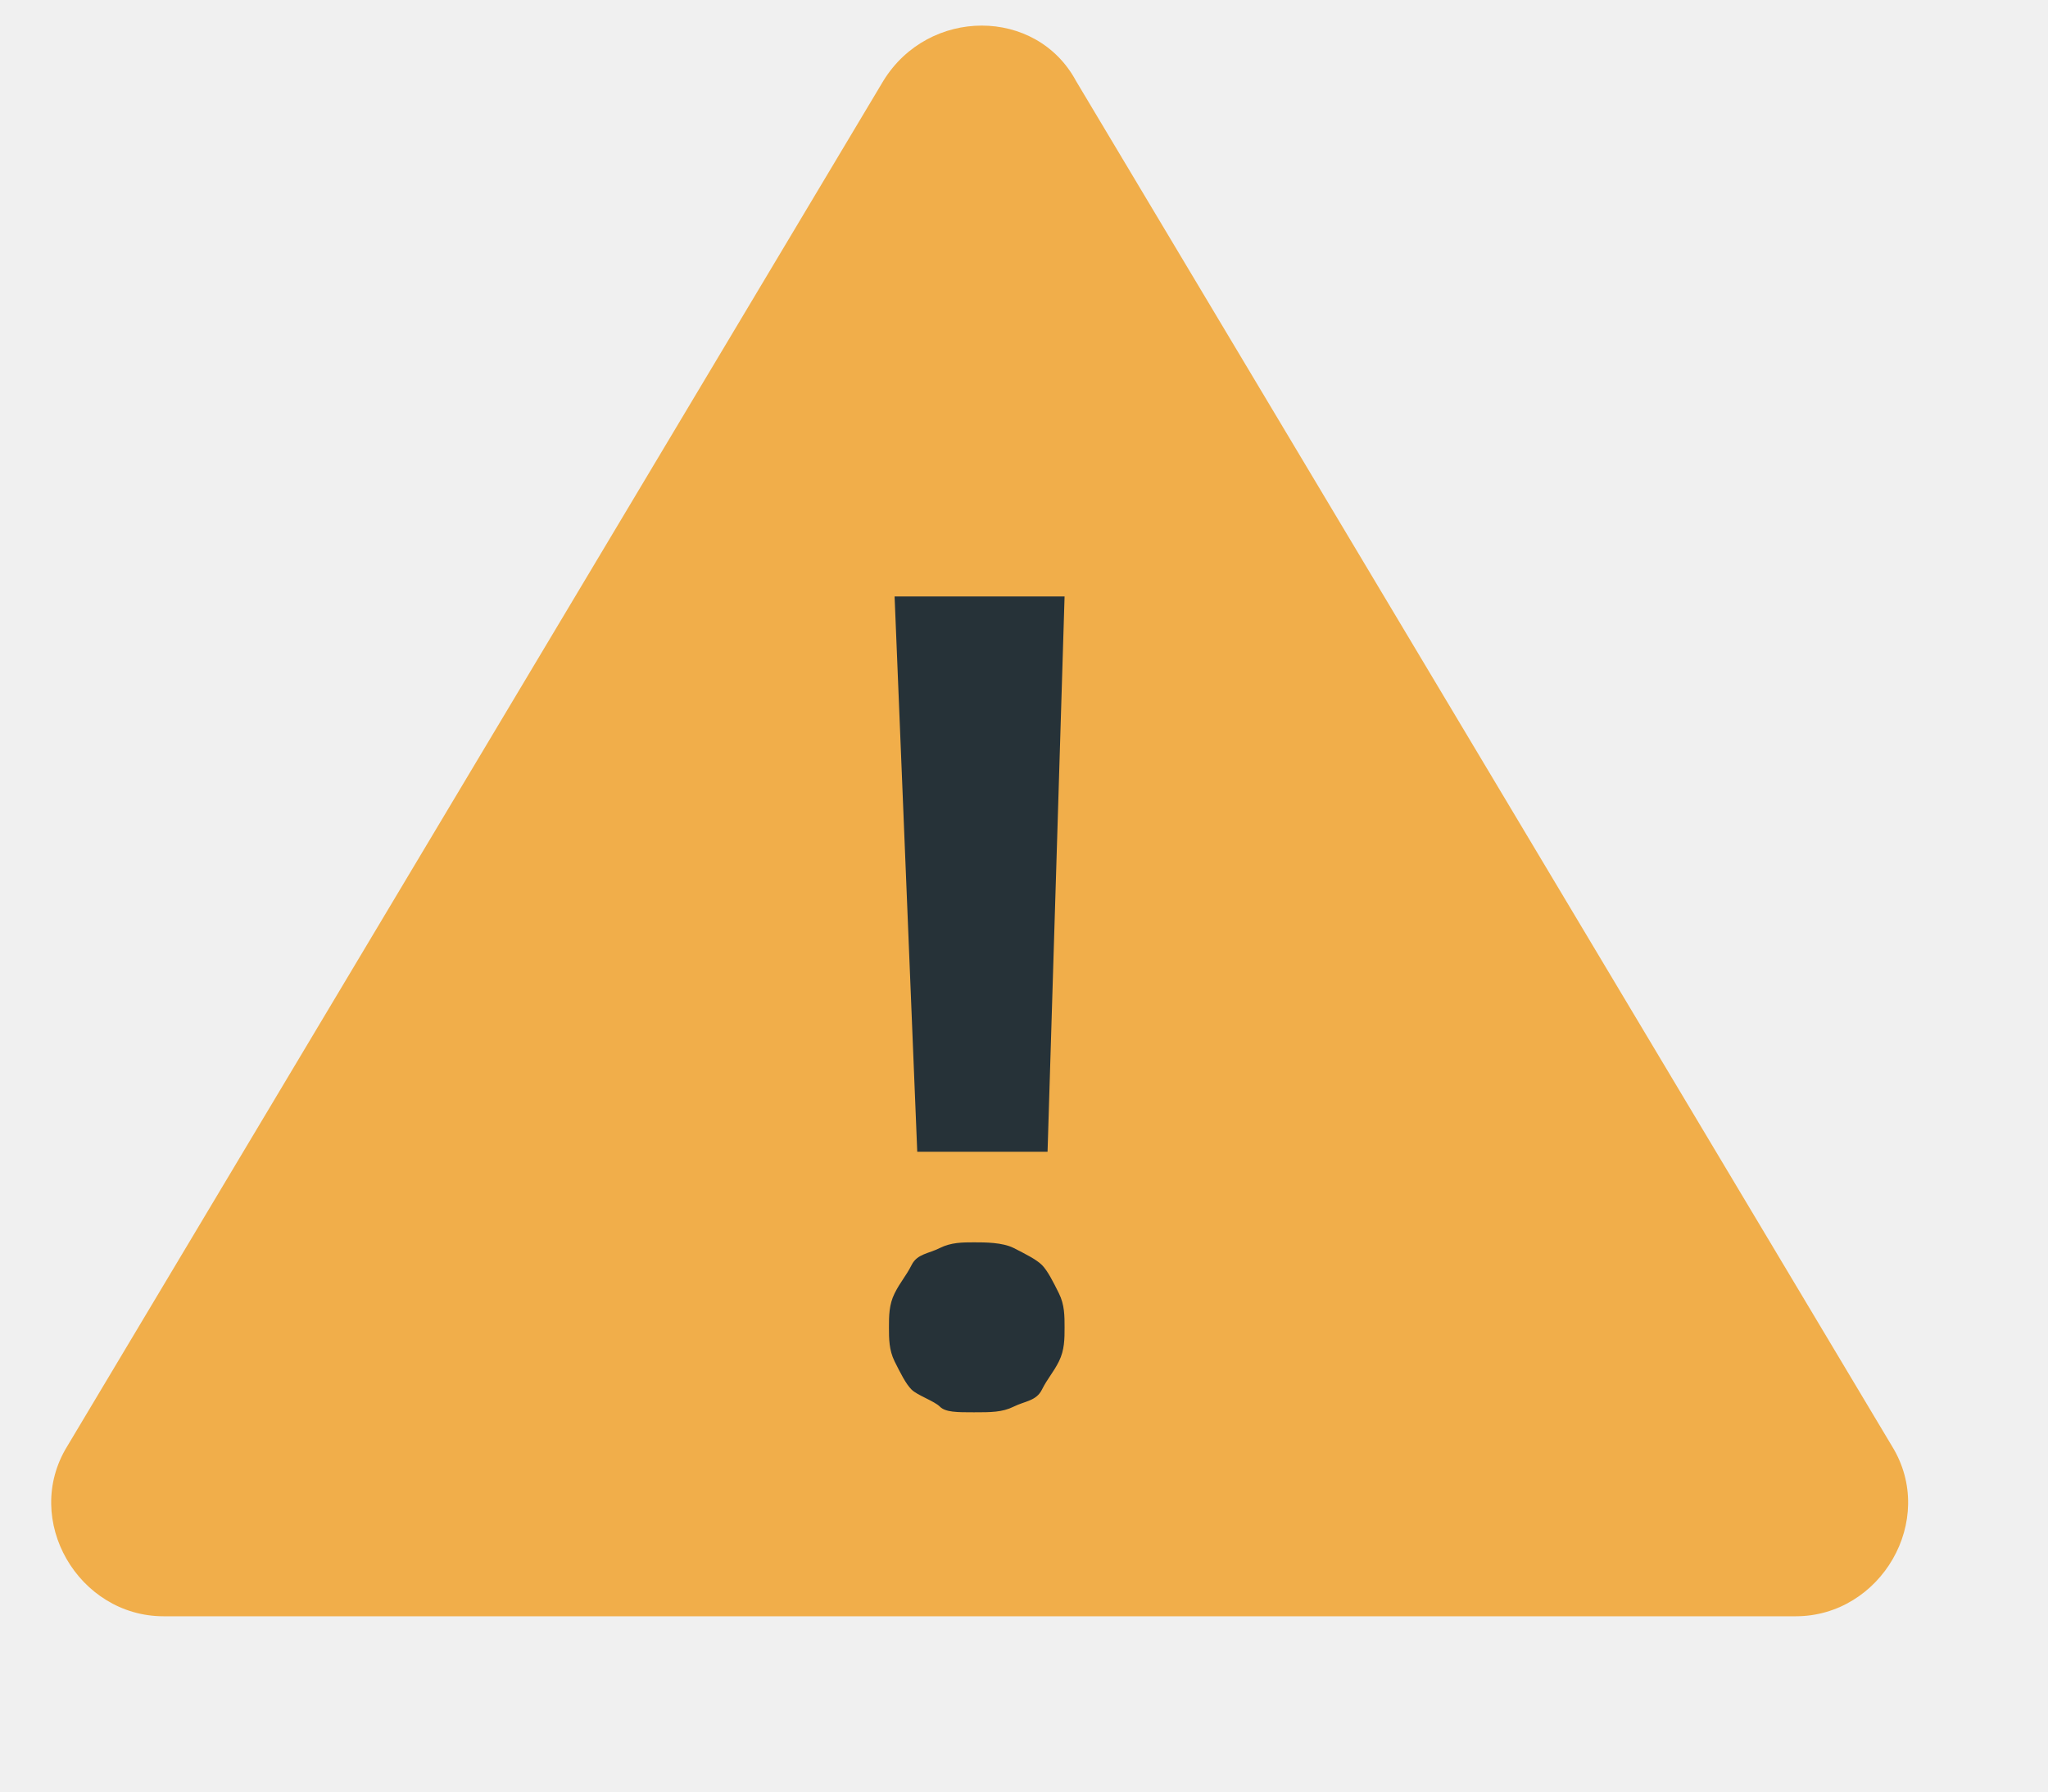
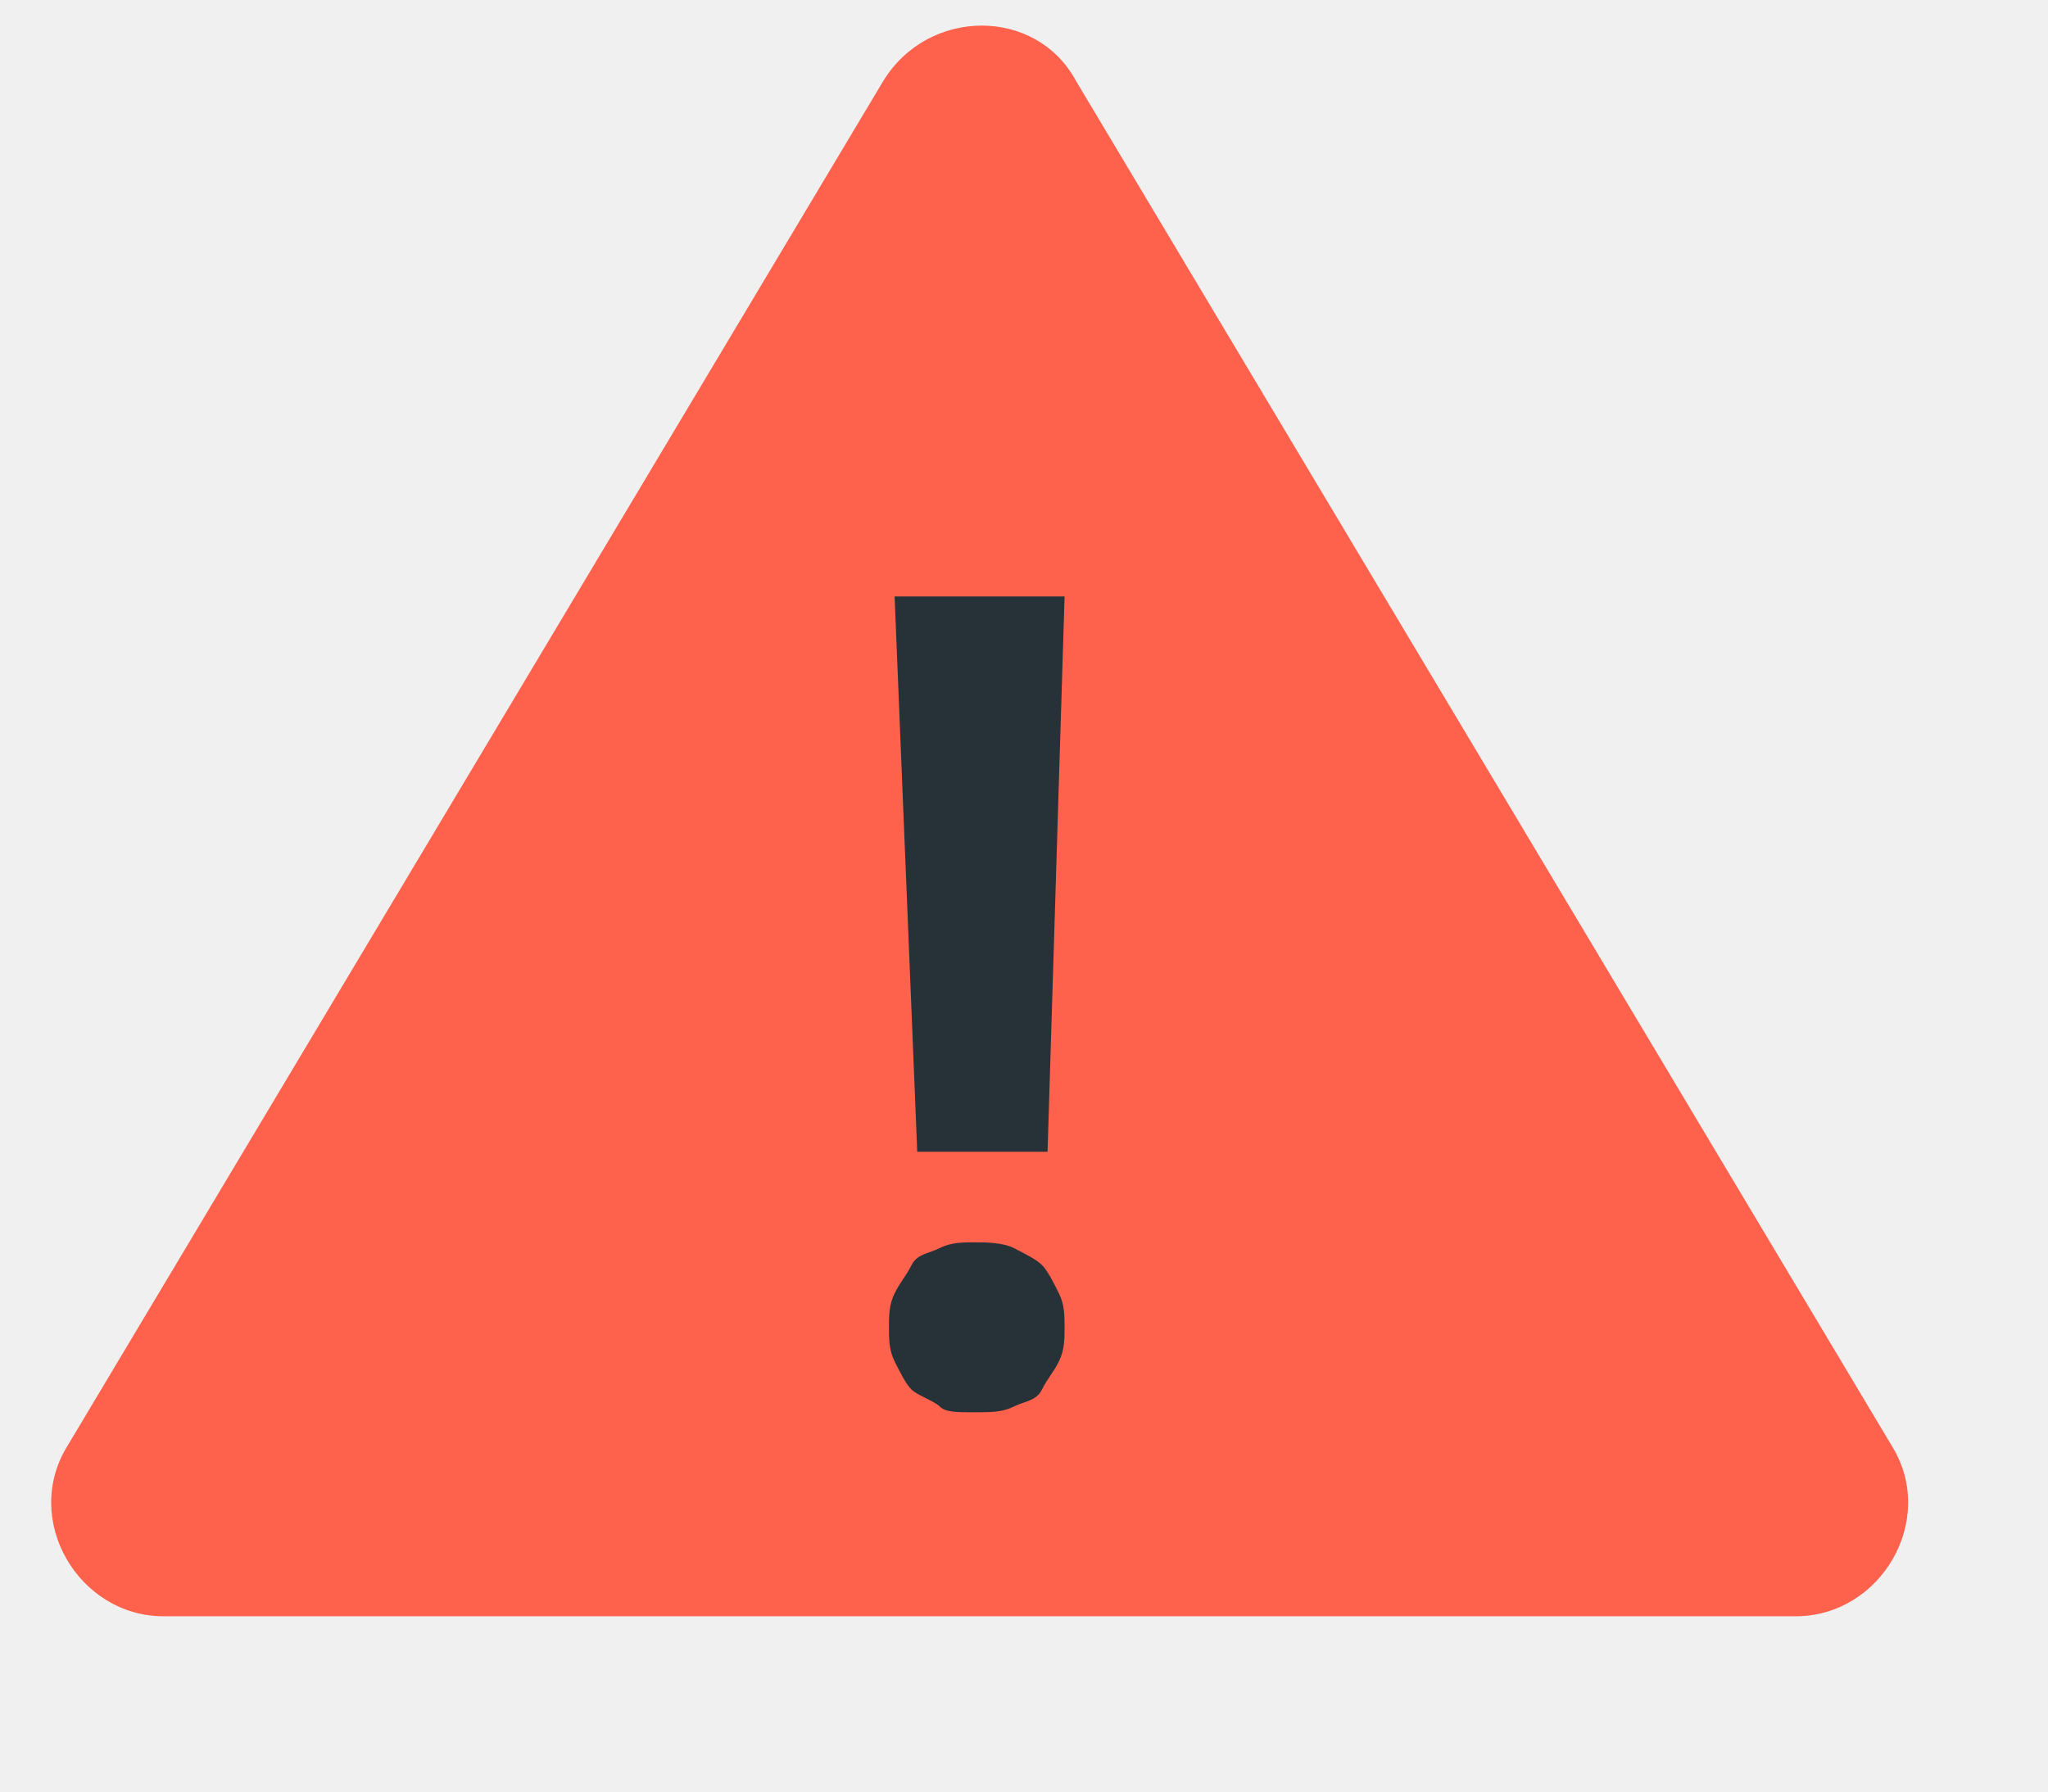
<svg xmlns="http://www.w3.org/2000/svg" width="16" height="14" viewBox="0 0 16 14" fill="none">
  <g id="flat-color-icons:expired" clip-path="url(#clip0_3071_32942)">
    <g id="Warning">
-       <path id="Vector" d="M0.525 11.302L6.901 0.632C7.255 0.056 8.096 0.056 8.406 0.632L14.782 11.302C15.136 11.878 14.694 12.63 14.029 12.63H1.278C0.614 12.63 0.171 11.878 0.525 11.302Z" fill="#F1AE4A" />
+       <path id="Vector" d="M0.525 11.302L6.901 0.632C7.255 0.056 8.096 0.056 8.406 0.632L14.782 11.302C15.136 11.878 14.694 12.63 14.029 12.63H1.278C0.614 12.63 0.171 11.878 0.525 11.302Z" fill="#FF624C" />
      <path id="Vector_2" d="M6.945 10.372C6.945 10.284 6.945 10.195 6.989 10.107C7.033 10.018 7.077 9.974 7.122 9.885C7.166 9.797 7.255 9.797 7.343 9.752C7.432 9.708 7.52 9.708 7.609 9.708C7.697 9.708 7.83 9.708 7.919 9.752C8.007 9.797 8.096 9.841 8.14 9.885C8.184 9.929 8.229 10.018 8.273 10.107C8.317 10.195 8.317 10.284 8.317 10.372C8.317 10.461 8.317 10.549 8.273 10.638C8.229 10.726 8.184 10.771 8.14 10.859C8.096 10.948 8.007 10.948 7.919 10.992C7.83 11.036 7.742 11.036 7.609 11.036C7.476 11.036 7.387 11.036 7.343 10.992C7.299 10.948 7.166 10.903 7.122 10.859C7.077 10.815 7.033 10.726 6.989 10.638C6.945 10.549 6.945 10.461 6.945 10.372ZM8.184 9H7.166L6.989 4.661H8.317L8.184 9Z" fill="#263238" />
    </g>
  </g>
  <defs>
    <clipPath id="clip0_3071_32942">
      <rect width="14.857" height="13" fill="white" transform="translate(0.399902 0.199951)" />
    </clipPath>
  </defs>
</svg>
